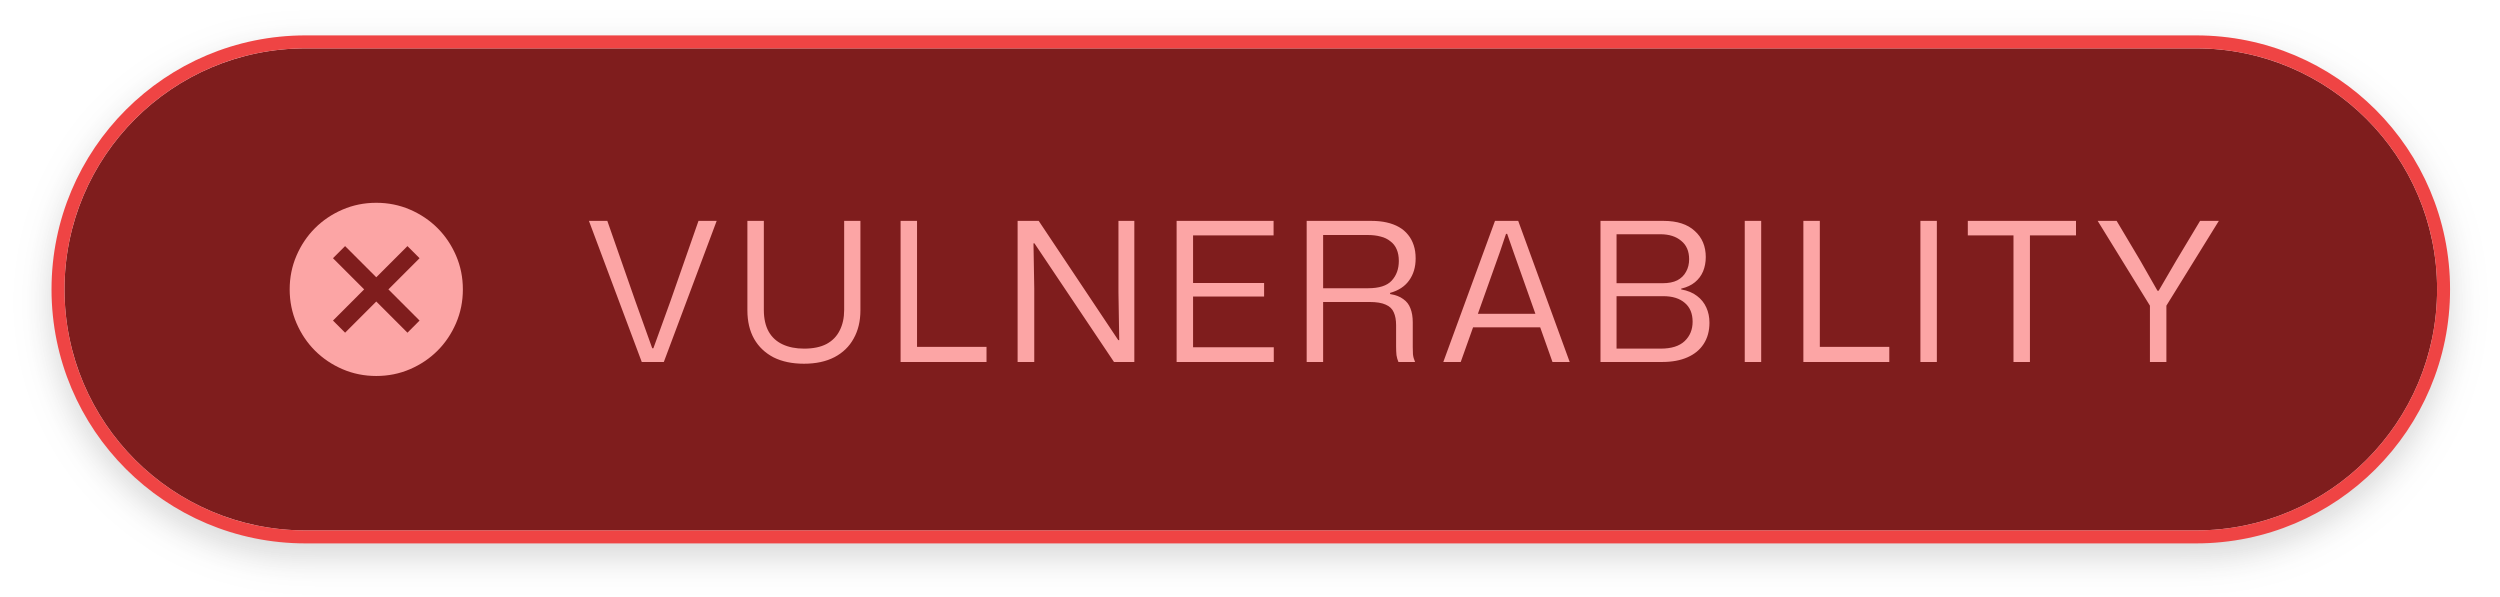
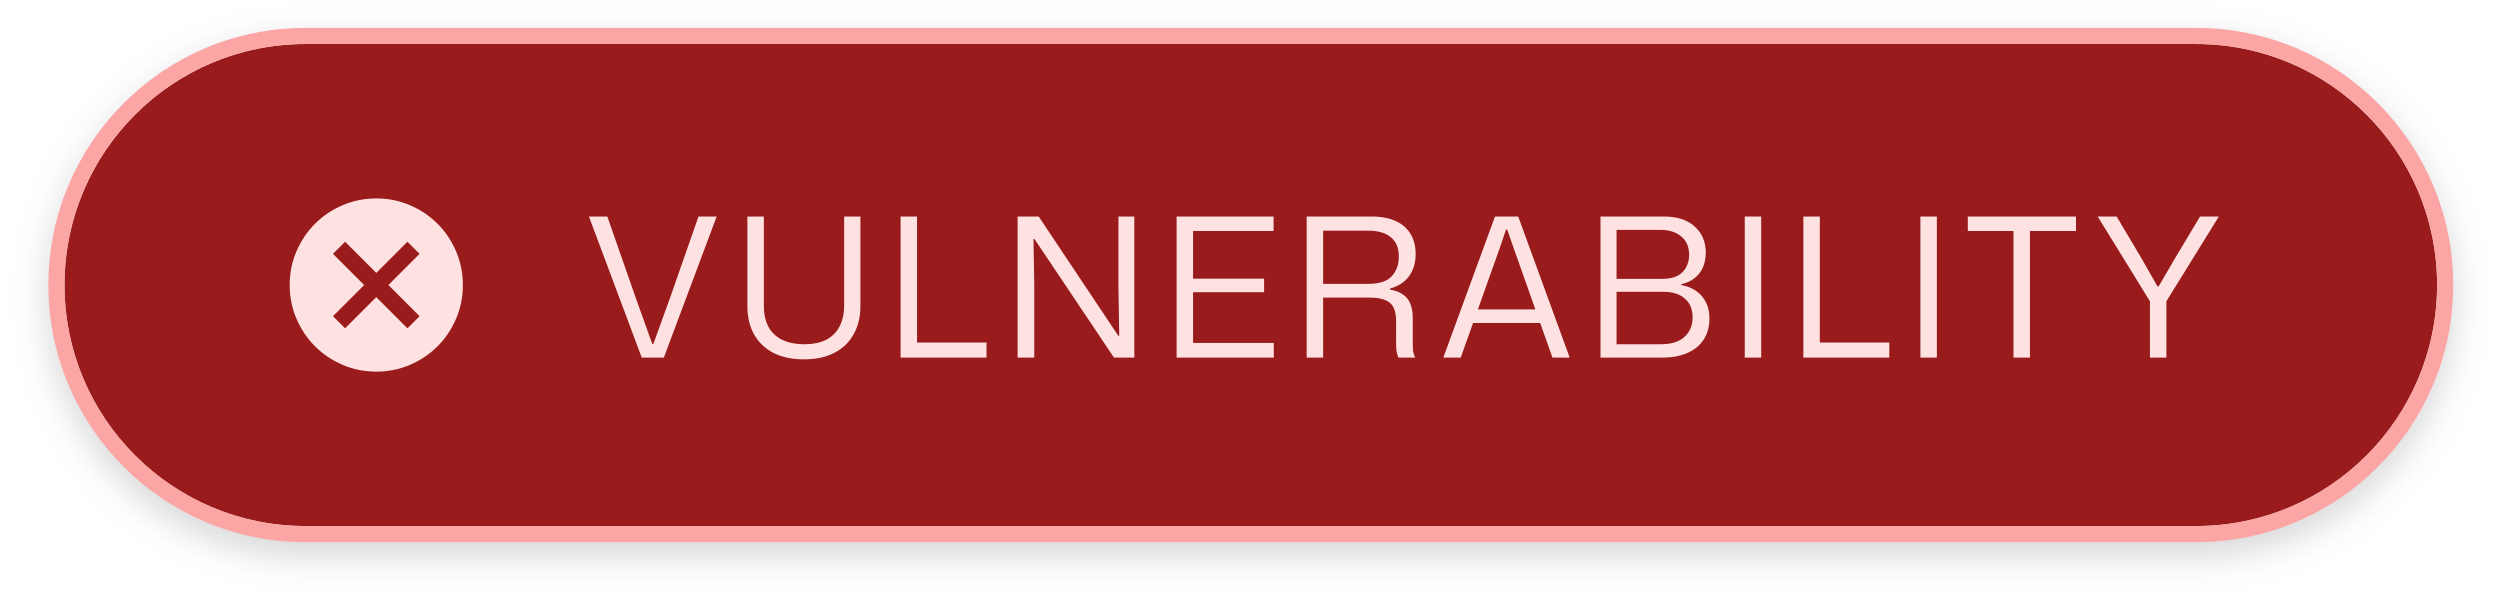
<svg xmlns="http://www.w3.org/2000/svg" width="155" height="37" viewBox="0 0 155 37" fill="none">
-   <g filter="url(#filter0_dd_7239_1807)">
-     <rect x="4" y="3" width="147.099" height="29.885" rx="14.943" fill="#7F1D1D" />
-     <rect x="3.597" y="2.597" width="147.904" height="30.691" rx="15.345" stroke="#EF4444" stroke-width="0.805" />
-     <path d="M21.396 20.627L23.329 18.694L25.262 20.627L26.013 19.875L24.081 17.942L26.013 16.009L25.262 15.258L23.329 17.191L21.396 15.258L20.645 16.009L22.577 17.942L20.645 19.875L21.396 20.627ZM23.329 23.311C22.586 23.311 21.888 23.17 21.235 22.889C20.582 22.607 20.014 22.224 19.53 21.741C19.047 21.258 18.665 20.689 18.383 20.036C18.101 19.383 17.96 18.685 17.96 17.942C17.96 17.2 18.101 16.502 18.383 15.848C18.665 15.195 19.047 14.627 19.53 14.144C20.014 13.661 20.582 13.278 21.235 12.996C21.888 12.714 22.586 12.573 23.329 12.573C24.072 12.573 24.77 12.714 25.423 12.996C26.076 13.278 26.644 13.661 27.128 14.144C27.611 14.627 27.993 15.195 28.275 15.848C28.557 16.502 28.698 17.2 28.698 17.942C28.698 18.685 28.557 19.383 28.275 20.036C27.993 20.689 27.611 21.258 27.128 21.741C26.644 22.224 26.076 22.607 25.423 22.889C24.77 23.17 24.072 23.311 23.329 23.311Z" fill="#FCA5A5" />
-     <path d="M39.789 22.443L36.514 13.695H37.654L39.394 18.675L40.438 21.591H40.51L41.566 18.675L43.306 13.695H44.434L41.157 22.443H39.789ZM49.842 22.551C49.114 22.551 48.486 22.419 47.958 22.155C47.438 21.883 47.038 21.503 46.758 21.015C46.478 20.519 46.338 19.927 46.338 19.239V13.695H47.358V19.215C47.358 19.751 47.458 20.199 47.658 20.559C47.858 20.911 48.146 21.175 48.522 21.351C48.898 21.527 49.342 21.615 49.854 21.615C50.414 21.615 50.878 21.519 51.246 21.327C51.614 21.127 51.886 20.847 52.062 20.487C52.246 20.127 52.338 19.703 52.338 19.215V13.695H53.346V19.239C53.346 19.911 53.206 20.495 52.926 20.991C52.654 21.487 52.258 21.871 51.738 22.143C51.218 22.415 50.586 22.551 49.842 22.551ZM55.836 22.443V13.695H56.856V21.795L56.616 21.507H61.164V22.443H55.836ZM63.092 22.443V13.695H64.4L69.332 21.087H69.392L69.344 18.123V13.695H70.328V22.443H69.068L64.136 15.087H64.076L64.124 17.895V22.443H63.092ZM72.95 22.443V13.695H78.962V14.595H73.73L73.97 14.355V21.771L73.73 21.531H78.974V22.443H72.95ZM73.73 18.387V17.547H78.374V18.387H73.73ZM81.014 22.443V13.695H85.034C85.379 13.695 85.691 13.727 85.971 13.791C86.258 13.855 86.514 13.951 86.739 14.079C86.963 14.207 87.15 14.367 87.302 14.559C87.454 14.743 87.57 14.959 87.65 15.207C87.731 15.447 87.77 15.719 87.77 16.023C87.77 16.559 87.635 17.015 87.362 17.391C87.099 17.759 86.707 18.015 86.186 18.159V18.231C86.531 18.287 86.802 18.391 87.002 18.543C87.21 18.687 87.359 18.879 87.447 19.119C87.543 19.359 87.591 19.647 87.591 19.983V21.519C87.591 21.663 87.594 21.811 87.603 21.963C87.618 22.115 87.662 22.275 87.734 22.443H86.703C86.647 22.315 86.606 22.175 86.582 22.023C86.567 21.871 86.558 21.691 86.558 21.483V20.163C86.558 19.843 86.51 19.579 86.415 19.371C86.326 19.155 86.162 18.995 85.922 18.891C85.683 18.779 85.343 18.723 84.903 18.723H81.903V17.871H84.819C85.507 17.871 85.995 17.715 86.282 17.403C86.579 17.083 86.727 16.675 86.727 16.179C86.727 15.899 86.683 15.659 86.594 15.459C86.507 15.251 86.374 15.083 86.198 14.955C86.031 14.819 85.831 14.723 85.599 14.667C85.367 14.603 85.106 14.571 84.819 14.571H82.034V22.443H81.014ZM89.485 22.443L92.689 13.695H94.129L97.321 22.443H96.253L93.829 15.603L93.445 14.499H93.373L93.001 15.603L90.565 22.443H89.485ZM91.213 20.295L91.369 19.455H95.437L95.593 20.295H91.213ZM99.23 22.443V13.695H103.142C103.982 13.695 104.626 13.903 105.074 14.319C105.53 14.727 105.758 15.267 105.758 15.939C105.758 16.259 105.702 16.555 105.59 16.827C105.478 17.091 105.31 17.315 105.086 17.499C104.862 17.683 104.578 17.815 104.234 17.895V17.943C104.634 18.015 104.962 18.151 105.218 18.351C105.474 18.543 105.666 18.783 105.794 19.071C105.922 19.351 105.986 19.663 105.986 20.007C105.986 20.519 105.866 20.959 105.626 21.327C105.394 21.687 105.058 21.963 104.618 22.155C104.186 22.347 103.662 22.443 103.046 22.443H99.23ZM100.226 21.615H102.962C103.626 21.615 104.122 21.459 104.45 21.147C104.778 20.835 104.942 20.435 104.942 19.947C104.942 19.443 104.782 19.055 104.462 18.783C104.142 18.503 103.698 18.363 103.13 18.363H100.094V17.559H103.082C103.45 17.559 103.754 17.499 103.994 17.379C104.234 17.251 104.414 17.075 104.534 16.851C104.662 16.627 104.726 16.367 104.726 16.071C104.726 15.575 104.562 15.195 104.234 14.931C103.914 14.659 103.482 14.523 102.938 14.523H100.226V21.615ZM108.174 22.443V13.695H109.194V22.443H108.174ZM111.809 22.443V13.695H112.829V21.795L112.589 21.507H117.137V22.443H111.809ZM119.065 22.443V13.695H120.085V22.443H119.065ZM124.836 22.443V14.463H125.856V22.443H124.836ZM122.004 14.595V13.695H128.712V14.595H122.004ZM133.296 22.443V18.951L130.056 13.695H131.232L132.696 16.155L133.764 18.027H133.836L134.928 16.155L136.404 13.695H137.568L134.316 18.951V22.443H133.296Z" fill="#FCA5A5" />
+   <g filter="url(#filter0_dd_62_369)">
+     <rect x="4" y="2.729" width="147.099" height="29.885" rx="14.943" fill="#991B1B" />
+     <rect x="3.5" y="2.229" width="148.099" height="30.885" rx="15.443" stroke="#FCA5A5" />
+     <path d="M21.396 20.356L23.329 18.423L25.262 20.356L26.013 19.604L24.081 17.672L26.013 15.739L25.262 14.987L23.329 16.92L21.396 14.987L20.645 15.739L22.577 17.672L20.645 19.604L21.396 20.356ZM23.329 23.041C22.586 23.041 21.888 22.899 21.235 22.618C20.582 22.336 20.014 21.953 19.53 21.47C19.047 20.987 18.665 20.419 18.383 19.765C18.101 19.112 17.96 18.414 17.96 17.672C17.96 16.929 18.101 16.231 18.383 15.578C18.665 14.925 19.047 14.356 19.53 13.873C20.014 13.39 20.582 13.007 21.235 12.725C21.888 12.444 22.586 12.303 23.329 12.303C24.072 12.303 24.77 12.444 25.423 12.725C26.076 13.007 26.644 13.39 27.128 13.873C27.611 14.356 27.993 14.925 28.275 15.578C28.557 16.231 28.698 16.929 28.698 17.672C28.698 18.414 28.557 19.112 28.275 19.765C27.993 20.419 27.611 20.987 27.128 21.47C26.644 21.953 26.076 22.336 25.423 22.618C24.77 22.899 24.072 23.041 23.329 23.041Z" fill="#FEE2E2" />
+     <path d="M39.789 22.172L36.514 13.424H37.654L39.394 18.404L40.438 21.32H40.51L41.566 18.404L43.306 13.424H44.434L41.157 22.172H39.789ZM49.842 22.28C49.114 22.28 48.486 22.148 47.958 21.884C47.438 21.612 47.038 21.232 46.758 20.744C46.478 20.248 46.338 19.656 46.338 18.968V13.424H47.358V18.944C47.358 19.48 47.458 19.928 47.658 20.288C47.858 20.64 48.146 20.904 48.522 21.08C48.898 21.256 49.342 21.344 49.854 21.344C50.414 21.344 50.878 21.248 51.246 21.056C51.614 20.856 51.886 20.576 52.062 20.216C52.246 19.856 52.338 19.432 52.338 18.944V13.424H53.346V18.968C53.346 19.64 53.206 20.224 52.926 20.72C52.654 21.216 52.258 21.6 51.738 21.872C51.218 22.144 50.586 22.28 49.842 22.28ZM55.836 22.172V13.424H56.856V21.524L56.616 21.236H61.164V22.172H55.836ZM63.092 22.172V13.424H64.4L69.332 20.816H69.392L69.344 17.852V13.424H70.328V22.172H69.068L64.136 14.816H64.076L64.124 17.624V22.172H63.092ZM72.95 22.172V13.424H78.962V14.324H73.73L73.97 14.084V21.5L73.73 21.26H78.974V22.172H72.95ZM73.73 18.116V17.276H78.374V18.116H73.73ZM81.014 22.172V13.424H85.034C85.379 13.424 85.691 13.456 85.971 13.52C86.258 13.584 86.514 13.68 86.739 13.808C86.963 13.936 87.15 14.096 87.302 14.288C87.454 14.472 87.57 14.688 87.65 14.936C87.731 15.176 87.77 15.448 87.77 15.752C87.77 16.288 87.635 16.744 87.362 17.12C87.099 17.488 86.707 17.744 86.186 17.888V17.96C86.531 18.016 86.802 18.12 87.002 18.272C87.21 18.416 87.359 18.608 87.447 18.848C87.543 19.088 87.591 19.376 87.591 19.712V21.248C87.591 21.392 87.594 21.54 87.603 21.692C87.618 21.844 87.662 22.004 87.734 22.172H86.703C86.647 22.044 86.606 21.904 86.582 21.752C86.567 21.6 86.558 21.42 86.558 21.212V19.892C86.558 19.572 86.51 19.308 86.415 19.1C86.326 18.884 86.162 18.724 85.922 18.62C85.683 18.508 85.343 18.452 84.903 18.452H81.903V17.6H84.819C85.507 17.6 85.995 17.444 86.282 17.132C86.579 16.812 86.727 16.404 86.727 15.908C86.727 15.628 86.683 15.388 86.594 15.188C86.507 14.98 86.374 14.812 86.198 14.684C86.031 14.548 85.831 14.452 85.599 14.396C85.367 14.332 85.106 14.3 84.819 14.3H82.034V22.172H81.014ZM89.485 22.172L92.689 13.424H94.129L97.321 22.172H96.253L93.829 15.332L93.445 14.228H93.373L93.001 15.332L90.565 22.172H89.485ZM91.213 20.024L91.369 19.184H95.437L95.593 20.024H91.213ZM99.23 22.172V13.424H103.142C103.982 13.424 104.626 13.632 105.074 14.048C105.53 14.456 105.758 14.996 105.758 15.668C105.758 15.988 105.702 16.284 105.59 16.556C105.478 16.82 105.31 17.044 105.086 17.228C104.862 17.412 104.578 17.544 104.234 17.624V17.672C104.634 17.744 104.962 17.88 105.218 18.08C105.474 18.272 105.666 18.512 105.794 18.8C105.922 19.08 105.986 19.392 105.986 19.736C105.986 20.248 105.866 20.688 105.626 21.056C105.394 21.416 105.058 21.692 104.618 21.884C104.186 22.076 103.662 22.172 103.046 22.172H99.23ZM100.226 21.344H102.962C103.626 21.344 104.122 21.188 104.45 20.876C104.778 20.564 104.942 20.164 104.942 19.676C104.942 19.172 104.782 18.784 104.462 18.512C104.142 18.232 103.698 18.092 103.13 18.092H100.094V17.288H103.082C103.45 17.288 103.754 17.228 103.994 17.108C104.234 16.98 104.414 16.804 104.534 16.58C104.662 16.356 104.726 16.096 104.726 15.8C104.726 15.304 104.562 14.924 104.234 14.66C103.914 14.388 103.482 14.252 102.938 14.252H100.226V21.344ZM108.174 22.172V13.424H109.194V22.172H108.174ZM111.809 22.172V13.424H112.829V21.524L112.589 21.236H117.137V22.172H111.809ZM119.065 22.172V13.424H120.085V22.172H119.065ZM124.836 22.172V14.192H125.856V22.172H124.836ZM122.004 14.324V13.424H128.712V14.324H122.004ZM133.296 22.172V18.68L130.056 13.424H131.232L132.696 15.884L133.764 17.756H133.836L134.928 15.884L136.404 13.424H137.568L134.316 18.68V22.172H133.296Z" fill="#FEE2E2" />
  </g>
  <defs>
-     <filter id="filter0_dd_7239_1807" x="0.779" y="0.584" width="153.542" height="36.328" filterUnits="userSpaceOnUse" color-interpolation-filters="sRGB">
+     <filter id="filter0_dd_62_369" x="0.584" y="0.119" width="153.931" height="36.717" filterUnits="userSpaceOnUse" color-interpolation-filters="sRGB">
      <feFlood flood-opacity="0" result="BackgroundImageFix" />
      <feColorMatrix in="SourceAlpha" type="matrix" values="0 0 0 0 0 0 0 0 0 0 0 0 0 0 0 0 0 0 127 0" result="hardAlpha" />
      <feOffset dy="0.805" />
      <feGaussianBlur stdDeviation="0.805" />
      <feColorMatrix type="matrix" values="0 0 0 0 0 0 0 0 0 0 0 0 0 0 0 0 0 0 0.06 0" />
-       <feBlend mode="normal" in2="BackgroundImageFix" result="effect1_dropShadow_7239_1807" />
+       <feBlend mode="normal" in2="BackgroundImageFix" result="effect1_dropShadow_62_369" />
      <feColorMatrix in="SourceAlpha" type="matrix" values="0 0 0 0 0 0 0 0 0 0 0 0 0 0 0 0 0 0 127 0" result="hardAlpha" />
      <feOffset dy="0.805" />
      <feGaussianBlur stdDeviation="1.208" />
      <feColorMatrix type="matrix" values="0 0 0 0 0 0 0 0 0 0 0 0 0 0 0 0 0 0 0.1 0" />
-       <feBlend mode="normal" in2="effect1_dropShadow_7239_1807" result="effect2_dropShadow_7239_1807" />
-       <feBlend mode="normal" in="SourceGraphic" in2="effect2_dropShadow_7239_1807" result="shape" />
+       <feBlend mode="normal" in2="effect1_dropShadow_62_369" result="effect2_dropShadow_62_369" />
+       <feBlend mode="normal" in="SourceGraphic" in2="effect2_dropShadow_62_369" result="shape" />
    </filter>
  </defs>
</svg>
